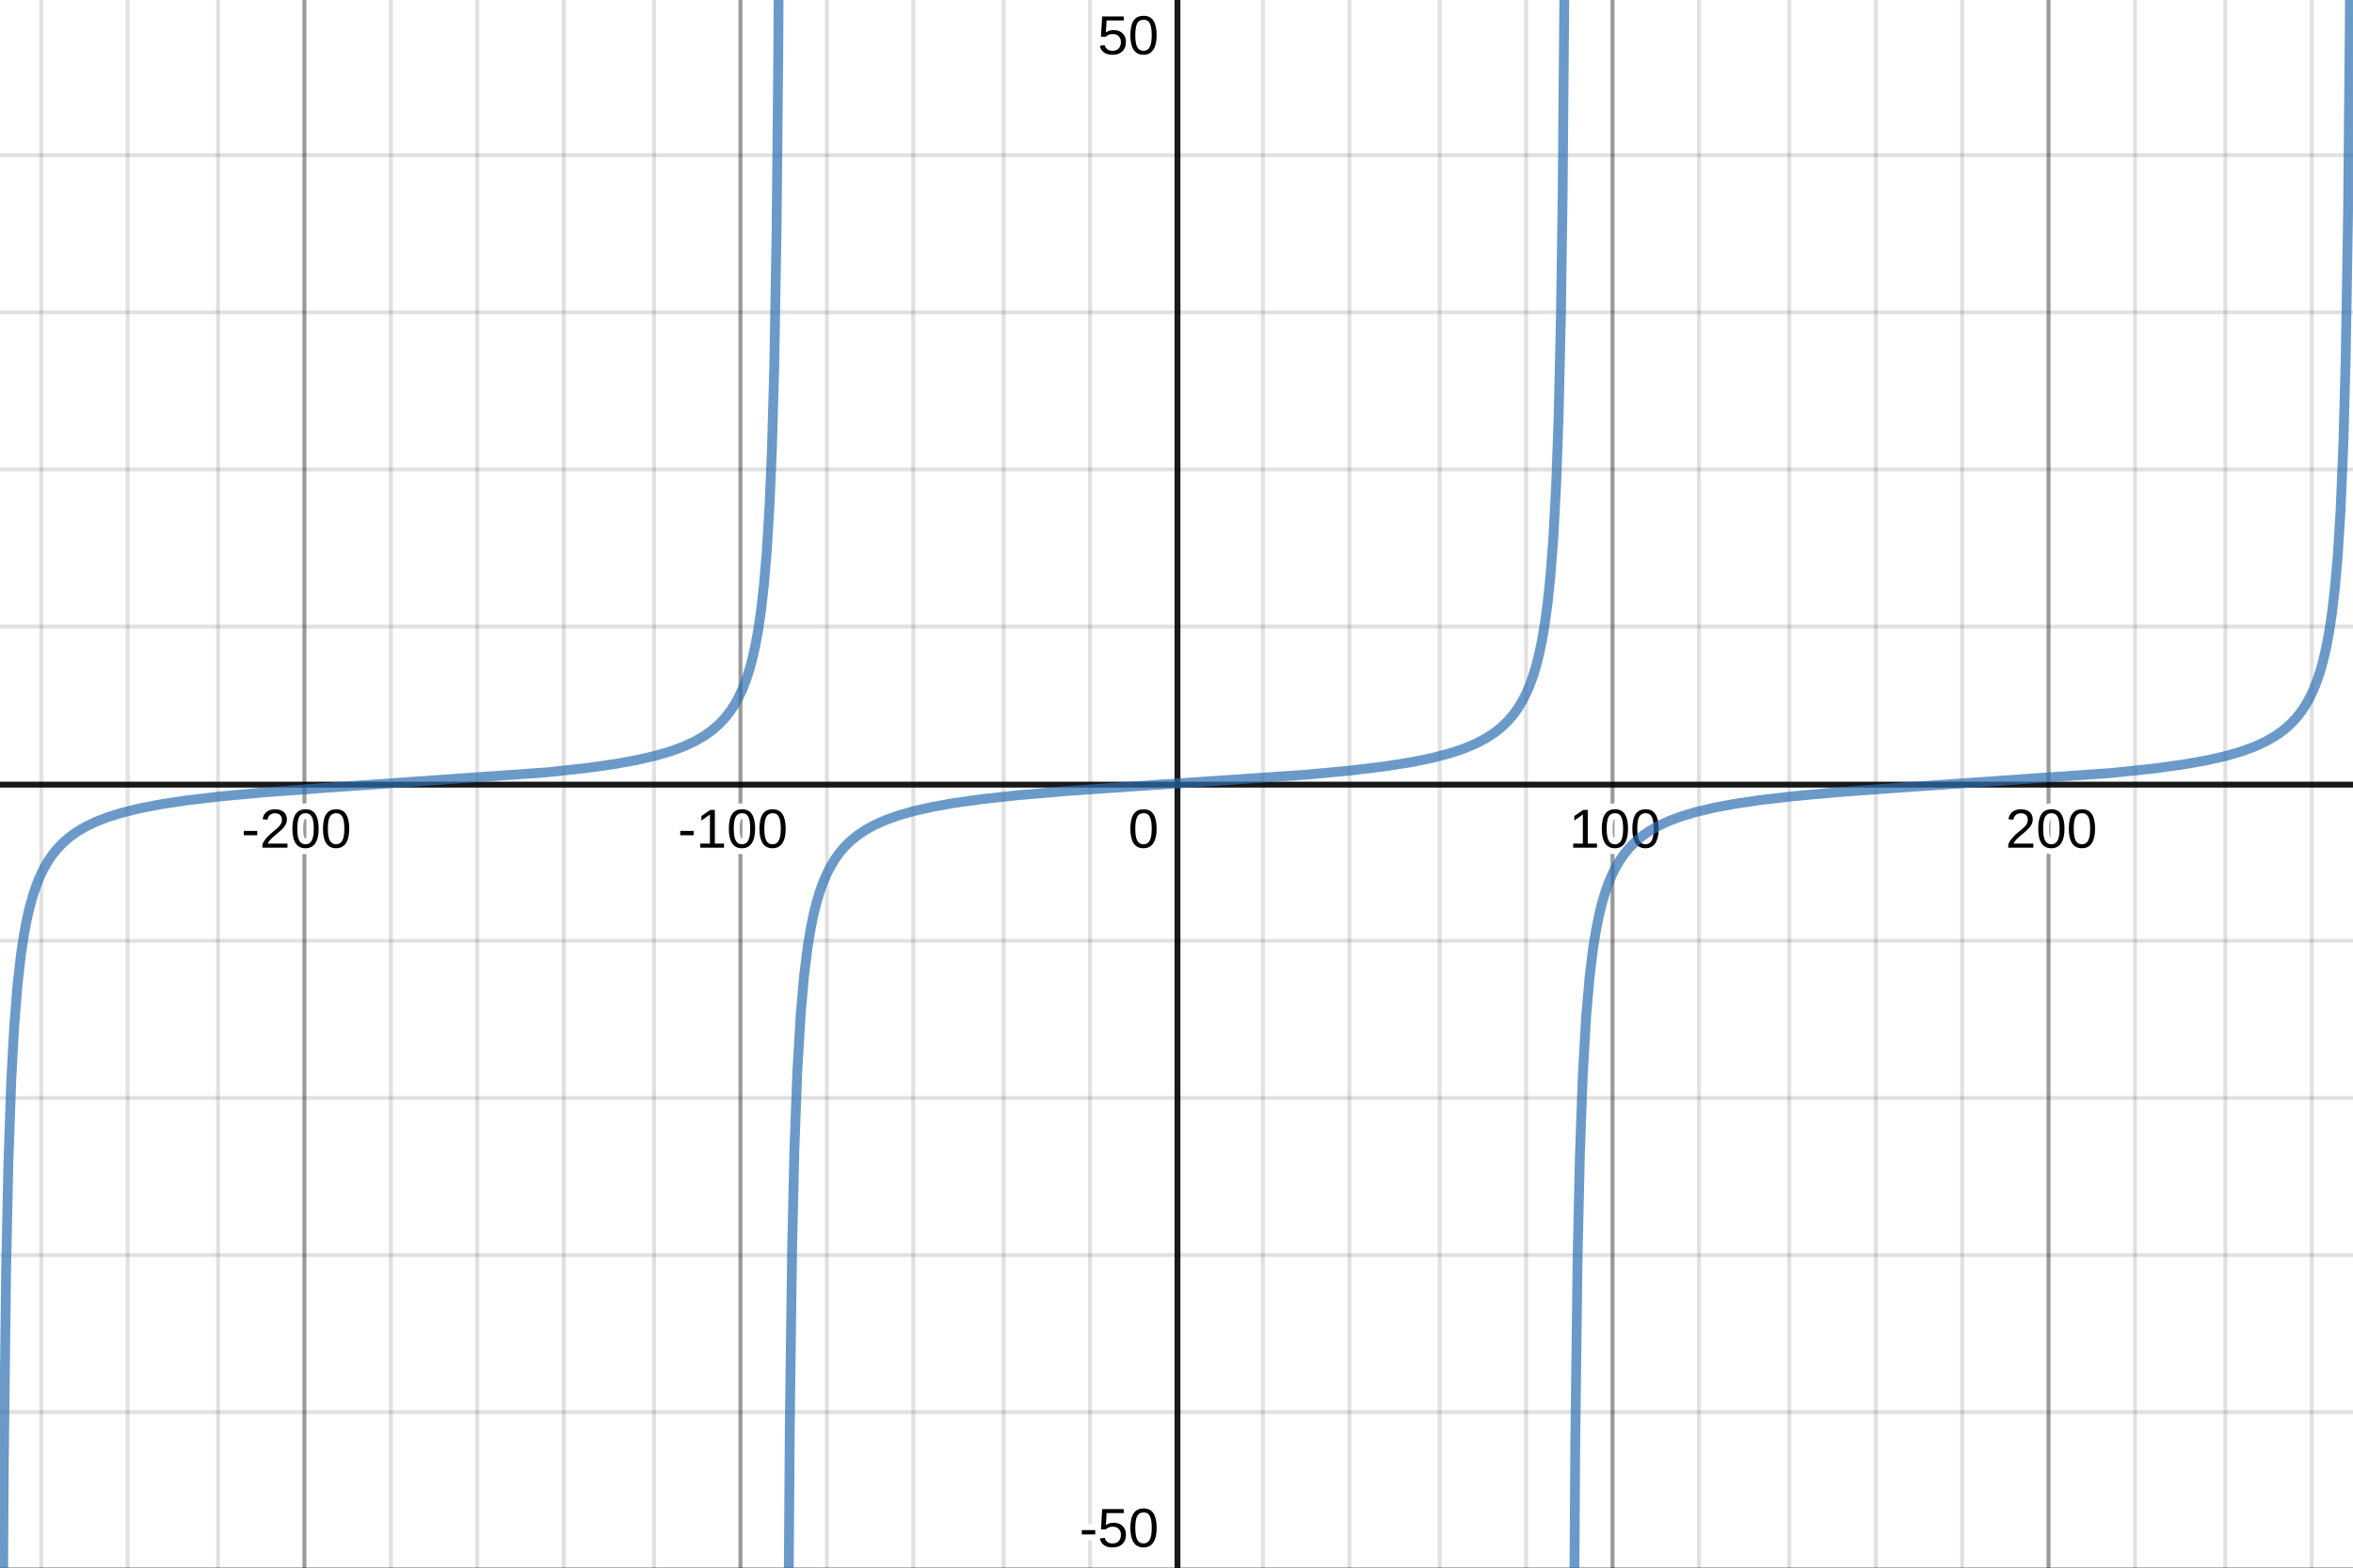
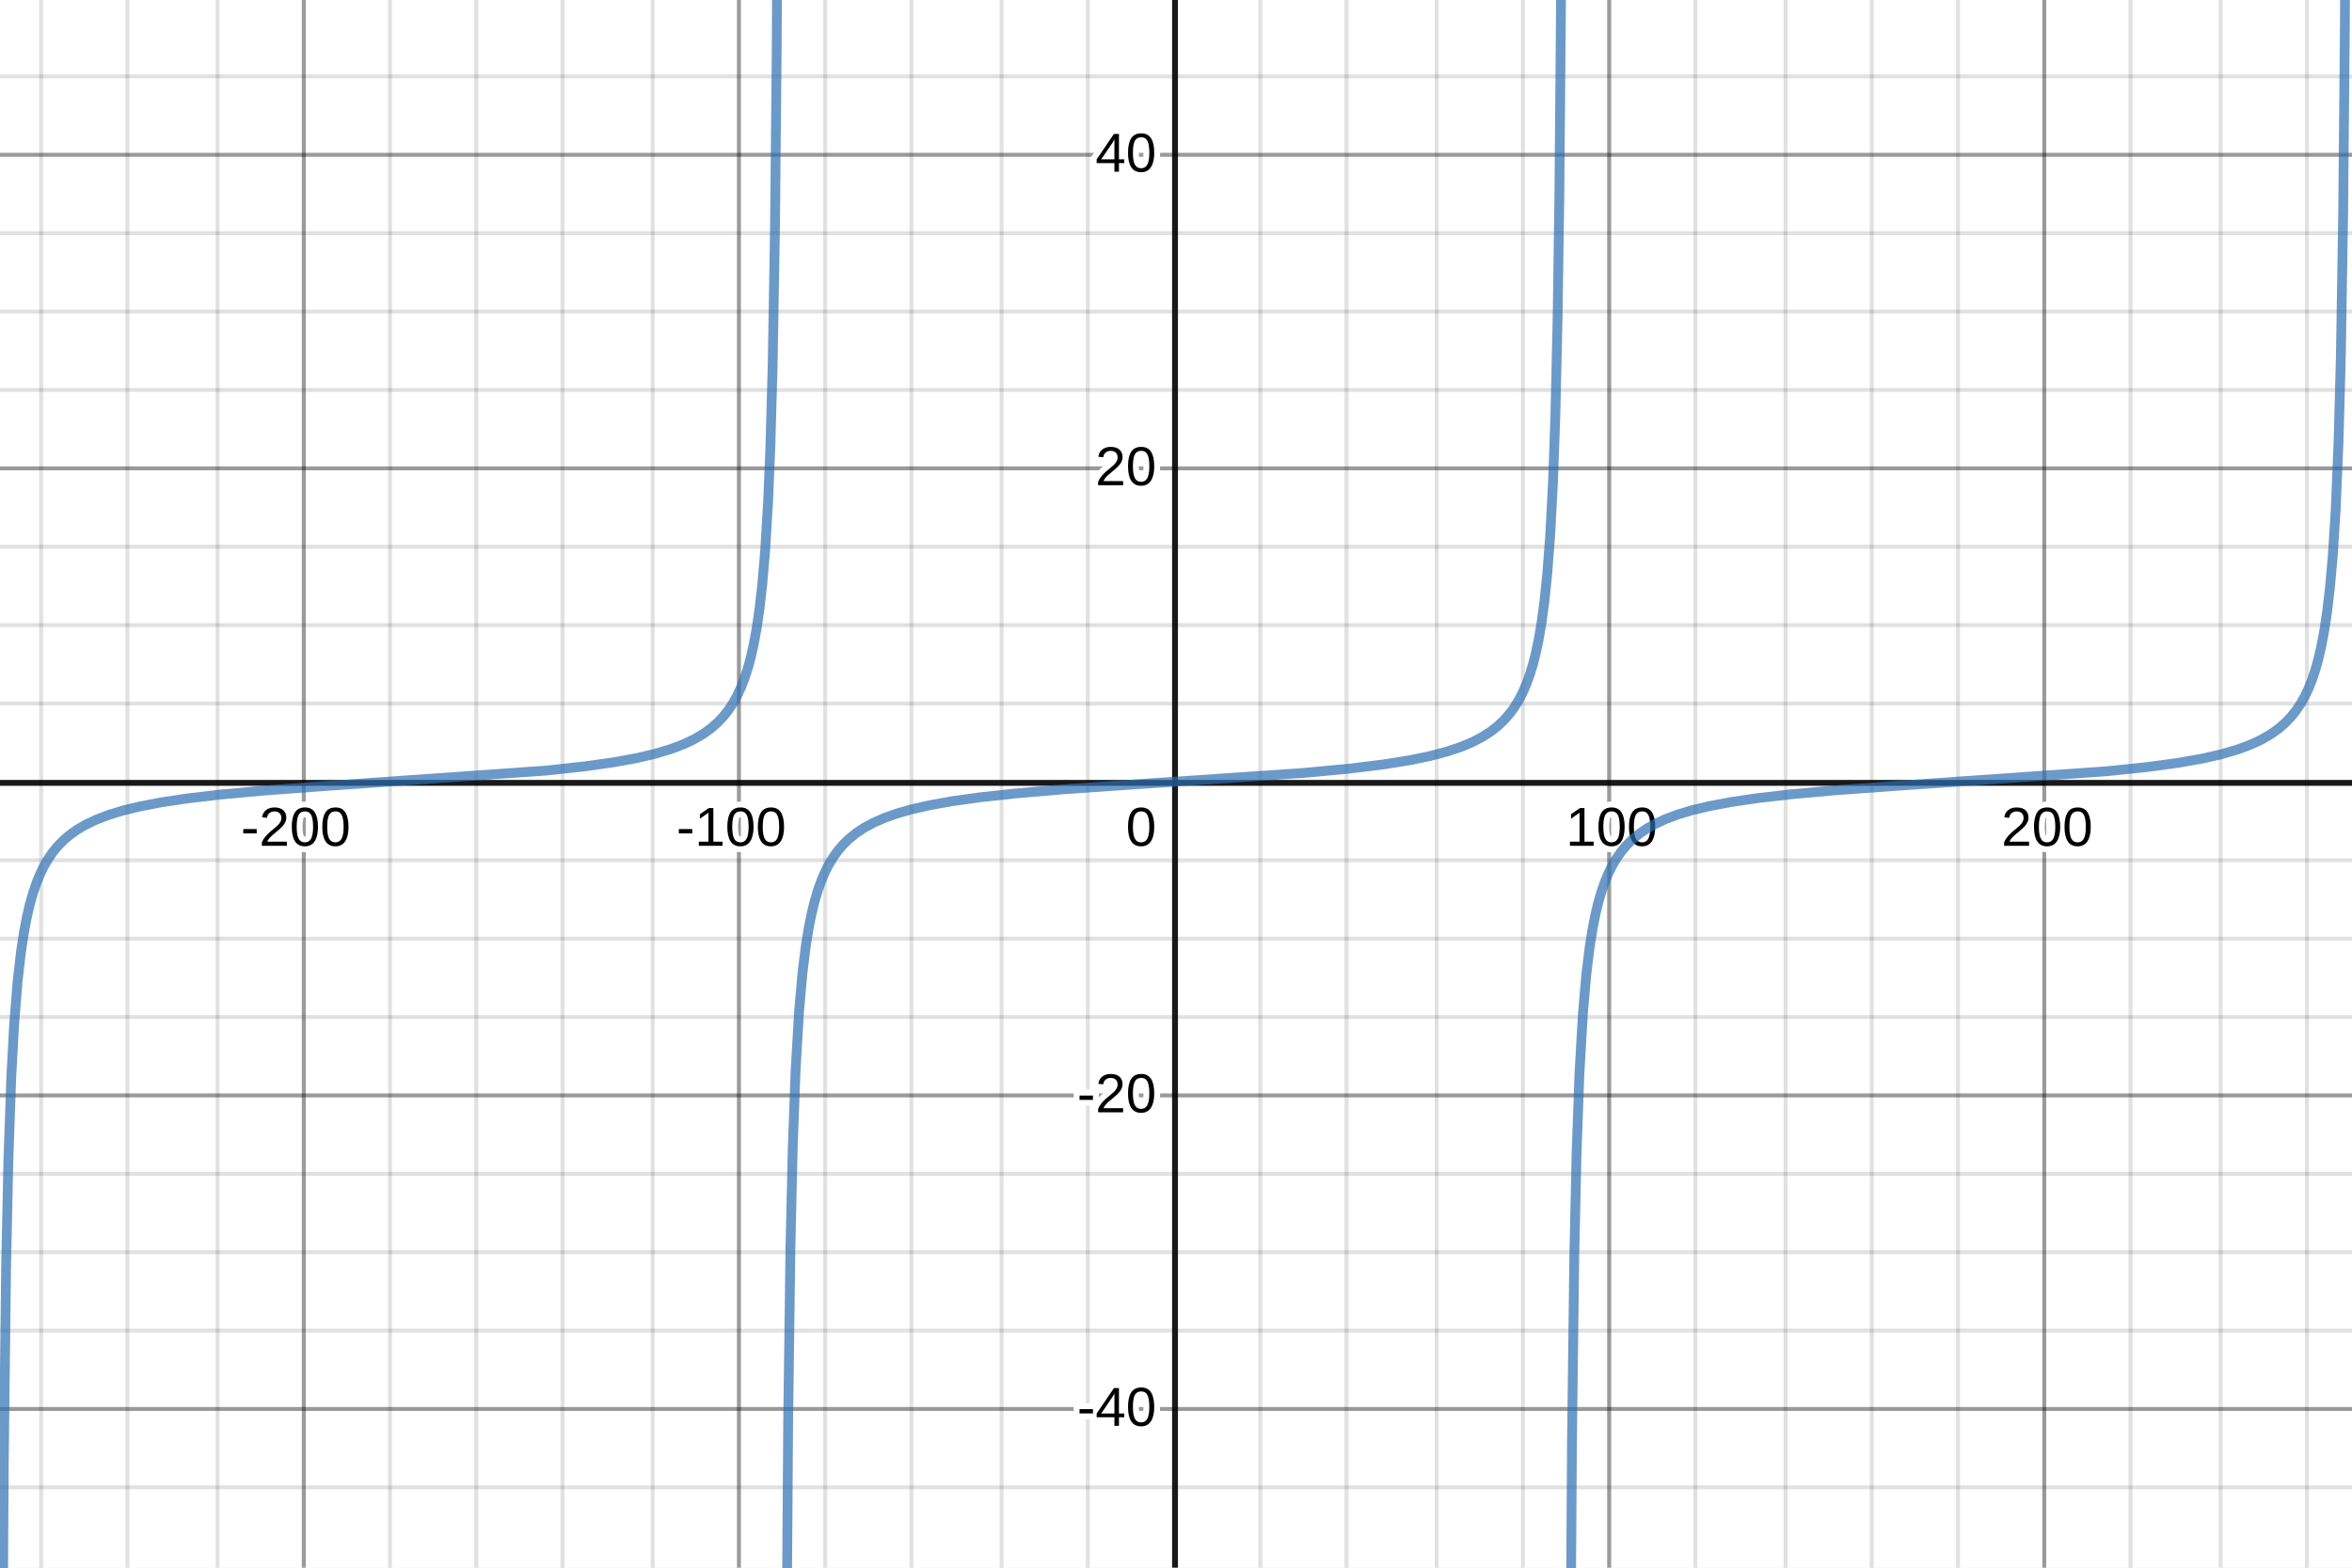
- <svg xmlns="http://www.w3.org/2000/svg" version="1.1" width="599" height="399">
+ <svg xmlns="http://www.w3.org/2000/svg" version="1.1" width="600" height="400">
  <defs />
  <g transform="scale(1,1)">
-     <g id="background-c301858b">
-       <rect fill="white" stroke="none" x="0" y="0" width="599.996" height="399.992" class="dcg-svg-background" />
+     <g id="background-aa97bac3">
+       <rect fill="white" stroke="none" x="0" y="0" width="600" height="400" class="dcg-svg-background" />
    </g>
-     <g id="background-images-c301858b" />
-     <g id="graphpaper-c301858b">
-       <g id="grid-c301858b">
+     <g id="background-images-aa97bac3" />
+     <g id="graphpaper-aa97bac3">
+       <g id="grid-aa97bac3">
        <g>
-           <path fill="none" stroke="rgb(0,0,0)" class="dcg-svg-minor-gridline" paint-order="fill stroke markers" d=" M 10.5 0 L 10.5 399.992" stroke-opacity="0.12" stroke-miterlimit="10" stroke-dasharray="" />
-           <path fill="none" stroke="rgb(0,0,0)" class="dcg-svg-minor-gridline" paint-order="fill stroke markers" d=" M 32.5 0 L 32.5 399.992" stroke-opacity="0.12" stroke-miterlimit="10" stroke-dasharray="" />
-           <path fill="none" stroke="rgb(0,0,0)" class="dcg-svg-minor-gridline" paint-order="fill stroke markers" d=" M 55.5 0 L 55.5 399.992" stroke-opacity="0.12" stroke-miterlimit="10" stroke-dasharray="" />
-           <path fill="none" stroke="rgb(0,0,0)" class="dcg-svg-minor-gridline" paint-order="fill stroke markers" d=" M 77.5 0 L 77.5 399.992" stroke-opacity="0.12" stroke-miterlimit="10" stroke-dasharray="" />
-           <path fill="none" stroke="rgb(0,0,0)" class="dcg-svg-minor-gridline" paint-order="fill stroke markers" d=" M 99.5 0 L 99.5 399.992" stroke-opacity="0.12" stroke-miterlimit="10" stroke-dasharray="" />
-           <path fill="none" stroke="rgb(0,0,0)" class="dcg-svg-minor-gridline" paint-order="fill stroke markers" d=" M 121.5 0 L 121.5 399.992" stroke-opacity="0.12" stroke-miterlimit="10" stroke-dasharray="" />
-           <path fill="none" stroke="rgb(0,0,0)" class="dcg-svg-minor-gridline" paint-order="fill stroke markers" d=" M 143.5 0 L 143.5 399.992" stroke-opacity="0.12" stroke-miterlimit="10" stroke-dasharray="" />
-           <path fill="none" stroke="rgb(0,0,0)" class="dcg-svg-minor-gridline" paint-order="fill stroke markers" d=" M 166.5 0 L 166.5 399.992" stroke-opacity="0.12" stroke-miterlimit="10" stroke-dasharray="" />
-           <path fill="none" stroke="rgb(0,0,0)" class="dcg-svg-minor-gridline" paint-order="fill stroke markers" d=" M 188.5 0 L 188.5 399.992" stroke-opacity="0.12" stroke-miterlimit="10" stroke-dasharray="" />
-           <path fill="none" stroke="rgb(0,0,0)" class="dcg-svg-minor-gridline" paint-order="fill stroke markers" d=" M 210.5 0 L 210.5 399.992" stroke-opacity="0.12" stroke-miterlimit="10" stroke-dasharray="" />
-           <path fill="none" stroke="rgb(0,0,0)" class="dcg-svg-minor-gridline" paint-order="fill stroke markers" d=" M 232.5 0 L 232.5 399.992" stroke-opacity="0.12" stroke-miterlimit="10" stroke-dasharray="" />
-           <path fill="none" stroke="rgb(0,0,0)" class="dcg-svg-minor-gridline" paint-order="fill stroke markers" d=" M 255.5 0 L 255.5 399.992" stroke-opacity="0.12" stroke-miterlimit="10" stroke-dasharray="" />
-           <path fill="none" stroke="rgb(0,0,0)" class="dcg-svg-minor-gridline" paint-order="fill stroke markers" d=" M 277.5 0 L 277.5 399.992" stroke-opacity="0.12" stroke-miterlimit="10" stroke-dasharray="" />
-           <path fill="none" stroke="rgb(0,0,0)" class="dcg-svg-minor-gridline" paint-order="fill stroke markers" d=" M 321.5 0 L 321.5 399.992" stroke-opacity="0.12" stroke-miterlimit="10" stroke-dasharray="" />
-           <path fill="none" stroke="rgb(0,0,0)" class="dcg-svg-minor-gridline" paint-order="fill stroke markers" d=" M 343.5 0 L 343.5 399.992" stroke-opacity="0.12" stroke-miterlimit="10" stroke-dasharray="" />
-           <path fill="none" stroke="rgb(0,0,0)" class="dcg-svg-minor-gridline" paint-order="fill stroke markers" d=" M 366.5 0 L 366.5 399.992" stroke-opacity="0.12" stroke-miterlimit="10" stroke-dasharray="" />
-           <path fill="none" stroke="rgb(0,0,0)" class="dcg-svg-minor-gridline" paint-order="fill stroke markers" d=" M 388.5 0 L 388.5 399.992" stroke-opacity="0.12" stroke-miterlimit="10" stroke-dasharray="" />
-           <path fill="none" stroke="rgb(0,0,0)" class="dcg-svg-minor-gridline" paint-order="fill stroke markers" d=" M 410.5 0 L 410.5 399.992" stroke-opacity="0.12" stroke-miterlimit="10" stroke-dasharray="" />
-           <path fill="none" stroke="rgb(0,0,0)" class="dcg-svg-minor-gridline" paint-order="fill stroke markers" d=" M 432.5 0 L 432.5 399.992" stroke-opacity="0.12" stroke-miterlimit="10" stroke-dasharray="" />
-           <path fill="none" stroke="rgb(0,0,0)" class="dcg-svg-minor-gridline" paint-order="fill stroke markers" d=" M 455.5 0 L 455.5 399.992" stroke-opacity="0.12" stroke-miterlimit="10" stroke-dasharray="" />
-           <path fill="none" stroke="rgb(0,0,0)" class="dcg-svg-minor-gridline" paint-order="fill stroke markers" d=" M 477.5 0 L 477.5 399.992" stroke-opacity="0.12" stroke-miterlimit="10" stroke-dasharray="" />
-           <path fill="none" stroke="rgb(0,0,0)" class="dcg-svg-minor-gridline" paint-order="fill stroke markers" d=" M 499.5 0 L 499.5 399.992" stroke-opacity="0.12" stroke-miterlimit="10" stroke-dasharray="" />
-           <path fill="none" stroke="rgb(0,0,0)" class="dcg-svg-minor-gridline" paint-order="fill stroke markers" d=" M 521.5 0 L 521.5 399.992" stroke-opacity="0.12" stroke-miterlimit="10" stroke-dasharray="" />
-           <path fill="none" stroke="rgb(0,0,0)" class="dcg-svg-minor-gridline" paint-order="fill stroke markers" d=" M 543.5 0 L 543.5 399.992" stroke-opacity="0.12" stroke-miterlimit="10" stroke-dasharray="" />
-           <path fill="none" stroke="rgb(0,0,0)" class="dcg-svg-minor-gridline" paint-order="fill stroke markers" d=" M 566.5 0 L 566.5 399.992" stroke-opacity="0.12" stroke-miterlimit="10" stroke-dasharray="" />
-           <path fill="none" stroke="rgb(0,0,0)" class="dcg-svg-minor-gridline" paint-order="fill stroke markers" d=" M 588.5 0 L 588.5 399.992" stroke-opacity="0.12" stroke-miterlimit="10" stroke-dasharray="" />
-           <path fill="none" stroke="rgb(0,0,0)" class="dcg-svg-minor-gridline" paint-order="fill stroke markers" d=" M 0 399.5 L 599.996 399.5" stroke-opacity="0.12" stroke-miterlimit="10" stroke-dasharray="" />
-           <path fill="none" stroke="rgb(0,0,0)" class="dcg-svg-minor-gridline" paint-order="fill stroke markers" d=" M 0 359.5 L 599.996 359.5" stroke-opacity="0.12" stroke-miterlimit="10" stroke-dasharray="" />
-           <path fill="none" stroke="rgb(0,0,0)" class="dcg-svg-minor-gridline" paint-order="fill stroke markers" d=" M 0 319.5 L 599.996 319.5" stroke-opacity="0.12" stroke-miterlimit="10" stroke-dasharray="" />
-           <path fill="none" stroke="rgb(0,0,0)" class="dcg-svg-minor-gridline" paint-order="fill stroke markers" d=" M 0 279.5 L 599.996 279.5" stroke-opacity="0.12" stroke-miterlimit="10" stroke-dasharray="" />
-           <path fill="none" stroke="rgb(0,0,0)" class="dcg-svg-minor-gridline" paint-order="fill stroke markers" d=" M 0 239.5 L 599.996 239.5" stroke-opacity="0.12" stroke-miterlimit="10" stroke-dasharray="" />
-           <path fill="none" stroke="rgb(0,0,0)" class="dcg-svg-minor-gridline" paint-order="fill stroke markers" d=" M 0 159.5 L 599.996 159.5" stroke-opacity="0.12" stroke-miterlimit="10" stroke-dasharray="" />
-           <path fill="none" stroke="rgb(0,0,0)" class="dcg-svg-minor-gridline" paint-order="fill stroke markers" d=" M 0 119.5 L 599.996 119.5" stroke-opacity="0.12" stroke-miterlimit="10" stroke-dasharray="" />
-           <path fill="none" stroke="rgb(0,0,0)" class="dcg-svg-minor-gridline" paint-order="fill stroke markers" d=" M 0 79.5 L 599.996 79.5" stroke-opacity="0.12" stroke-miterlimit="10" stroke-dasharray="" />
-           <path fill="none" stroke="rgb(0,0,0)" class="dcg-svg-minor-gridline" paint-order="fill stroke markers" d=" M 0 39.5 L 599.996 39.5" stroke-opacity="0.12" stroke-miterlimit="10" stroke-dasharray="" />
-           <path fill="none" stroke="rgb(0,0,0)" class="dcg-svg-minor-gridline" paint-order="fill stroke markers" d=" M 0 -0.5 L 599.996 -0.5" stroke-opacity="0.12" stroke-miterlimit="10" stroke-dasharray="" />
-           <path fill="none" stroke="rgb(0,0,0)" class="dcg-svg-major-gridline" paint-order="fill stroke markers" d=" M 77.5 0 L 77.5 399.992" stroke-opacity="0.318" stroke-miterlimit="10" stroke-dasharray="" />
-           <path fill="none" stroke="rgb(0,0,0)" class="dcg-svg-major-gridline" paint-order="fill stroke markers" d=" M 188.5 0 L 188.5 399.992" stroke-opacity="0.318" stroke-miterlimit="10" stroke-dasharray="" />
-           <path fill="none" stroke="rgb(0,0,0)" class="dcg-svg-major-gridline" paint-order="fill stroke markers" d=" M 410.5 0 L 410.5 399.992" stroke-opacity="0.318" stroke-miterlimit="10" stroke-dasharray="" />
-           <path fill="none" stroke="rgb(0,0,0)" class="dcg-svg-major-gridline" paint-order="fill stroke markers" d=" M 521.5 0 L 521.5 399.992" stroke-opacity="0.318" stroke-miterlimit="10" stroke-dasharray="" />
-           <path fill="none" stroke="rgb(0,0,0)" class="dcg-svg-major-gridline" paint-order="fill stroke markers" d=" M 0 399.5 L 599.996 399.5" stroke-opacity="0.318" stroke-miterlimit="10" stroke-dasharray="" />
-           <path fill="none" stroke="rgb(0,0,0)" class="dcg-svg-major-gridline" paint-order="fill stroke markers" d=" M 0 -0.5 L 599.996 -0.5" stroke-opacity="0.318" stroke-miterlimit="10" stroke-dasharray="" />
+           <path fill="none" stroke="rgb(0,0,0)" class="dcg-svg-minor-gridline" paint-order="fill stroke markers" d=" M 10.5 0 L 10.5 400" stroke-opacity="0.12" stroke-miterlimit="10" stroke-dasharray="" />
+           <path fill="none" stroke="rgb(0,0,0)" class="dcg-svg-minor-gridline" paint-order="fill stroke markers" d=" M 32.5 0 L 32.5 400" stroke-opacity="0.12" stroke-miterlimit="10" stroke-dasharray="" />
+           <path fill="none" stroke="rgb(0,0,0)" class="dcg-svg-minor-gridline" paint-order="fill stroke markers" d=" M 55.5 0 L 55.5 400" stroke-opacity="0.12" stroke-miterlimit="10" stroke-dasharray="" />
+           <path fill="none" stroke="rgb(0,0,0)" class="dcg-svg-minor-gridline" paint-order="fill stroke markers" d=" M 77.5 0 L 77.5 400" stroke-opacity="0.12" stroke-miterlimit="10" stroke-dasharray="" />
+           <path fill="none" stroke="rgb(0,0,0)" class="dcg-svg-minor-gridline" paint-order="fill stroke markers" d=" M 99.5 0 L 99.5 400" stroke-opacity="0.12" stroke-miterlimit="10" stroke-dasharray="" />
+           <path fill="none" stroke="rgb(0,0,0)" class="dcg-svg-minor-gridline" paint-order="fill stroke markers" d=" M 121.5 0 L 121.5 400" stroke-opacity="0.12" stroke-miterlimit="10" stroke-dasharray="" />
+           <path fill="none" stroke="rgb(0,0,0)" class="dcg-svg-minor-gridline" paint-order="fill stroke markers" d=" M 143.5 0 L 143.5 400" stroke-opacity="0.12" stroke-miterlimit="10" stroke-dasharray="" />
+           <path fill="none" stroke="rgb(0,0,0)" class="dcg-svg-minor-gridline" paint-order="fill stroke markers" d=" M 166.5 0 L 166.5 400" stroke-opacity="0.12" stroke-miterlimit="10" stroke-dasharray="" />
+           <path fill="none" stroke="rgb(0,0,0)" class="dcg-svg-minor-gridline" paint-order="fill stroke markers" d=" M 188.5 0 L 188.5 400" stroke-opacity="0.12" stroke-miterlimit="10" stroke-dasharray="" />
+           <path fill="none" stroke="rgb(0,0,0)" class="dcg-svg-minor-gridline" paint-order="fill stroke markers" d=" M 210.5 0 L 210.5 400" stroke-opacity="0.12" stroke-miterlimit="10" stroke-dasharray="" />
+           <path fill="none" stroke="rgb(0,0,0)" class="dcg-svg-minor-gridline" paint-order="fill stroke markers" d=" M 232.5 0 L 232.5 400" stroke-opacity="0.12" stroke-miterlimit="10" stroke-dasharray="" />
+           <path fill="none" stroke="rgb(0,0,0)" class="dcg-svg-minor-gridline" paint-order="fill stroke markers" d=" M 255.5 0 L 255.5 400" stroke-opacity="0.12" stroke-miterlimit="10" stroke-dasharray="" />
+           <path fill="none" stroke="rgb(0,0,0)" class="dcg-svg-minor-gridline" paint-order="fill stroke markers" d=" M 277.5 0 L 277.5 400" stroke-opacity="0.12" stroke-miterlimit="10" stroke-dasharray="" />
+           <path fill="none" stroke="rgb(0,0,0)" class="dcg-svg-minor-gridline" paint-order="fill stroke markers" d=" M 321.5 0 L 321.5 400" stroke-opacity="0.12" stroke-miterlimit="10" stroke-dasharray="" />
+           <path fill="none" stroke="rgb(0,0,0)" class="dcg-svg-minor-gridline" paint-order="fill stroke markers" d=" M 343.5 0 L 343.5 400" stroke-opacity="0.12" stroke-miterlimit="10" stroke-dasharray="" />
+           <path fill="none" stroke="rgb(0,0,0)" class="dcg-svg-minor-gridline" paint-order="fill stroke markers" d=" M 366.5 0 L 366.5 400" stroke-opacity="0.12" stroke-miterlimit="10" stroke-dasharray="" />
+           <path fill="none" stroke="rgb(0,0,0)" class="dcg-svg-minor-gridline" paint-order="fill stroke markers" d=" M 388.5 0 L 388.5 400" stroke-opacity="0.12" stroke-miterlimit="10" stroke-dasharray="" />
+           <path fill="none" stroke="rgb(0,0,0)" class="dcg-svg-minor-gridline" paint-order="fill stroke markers" d=" M 410.5 0 L 410.5 400" stroke-opacity="0.12" stroke-miterlimit="10" stroke-dasharray="" />
+           <path fill="none" stroke="rgb(0,0,0)" class="dcg-svg-minor-gridline" paint-order="fill stroke markers" d=" M 432.5 0 L 432.5 400" stroke-opacity="0.12" stroke-miterlimit="10" stroke-dasharray="" />
+           <path fill="none" stroke="rgb(0,0,0)" class="dcg-svg-minor-gridline" paint-order="fill stroke markers" d=" M 455.5 0 L 455.5 400" stroke-opacity="0.12" stroke-miterlimit="10" stroke-dasharray="" />
+           <path fill="none" stroke="rgb(0,0,0)" class="dcg-svg-minor-gridline" paint-order="fill stroke markers" d=" M 477.5 0 L 477.5 400" stroke-opacity="0.12" stroke-miterlimit="10" stroke-dasharray="" />
+           <path fill="none" stroke="rgb(0,0,0)" class="dcg-svg-minor-gridline" paint-order="fill stroke markers" d=" M 499.5 0 L 499.5 400" stroke-opacity="0.12" stroke-miterlimit="10" stroke-dasharray="" />
+           <path fill="none" stroke="rgb(0,0,0)" class="dcg-svg-minor-gridline" paint-order="fill stroke markers" d=" M 521.5 0 L 521.5 400" stroke-opacity="0.12" stroke-miterlimit="10" stroke-dasharray="" />
+           <path fill="none" stroke="rgb(0,0,0)" class="dcg-svg-minor-gridline" paint-order="fill stroke markers" d=" M 543.5 0 L 543.5 400" stroke-opacity="0.12" stroke-miterlimit="10" stroke-dasharray="" />
+           <path fill="none" stroke="rgb(0,0,0)" class="dcg-svg-minor-gridline" paint-order="fill stroke markers" d=" M 566.5 0 L 566.5 400" stroke-opacity="0.12" stroke-miterlimit="10" stroke-dasharray="" />
+           <path fill="none" stroke="rgb(0,0,0)" class="dcg-svg-minor-gridline" paint-order="fill stroke markers" d=" M 588.5 0 L 588.5 400" stroke-opacity="0.12" stroke-miterlimit="10" stroke-dasharray="" />
+           <path fill="none" stroke="rgb(0,0,0)" class="dcg-svg-minor-gridline" paint-order="fill stroke markers" d=" M 0 379.5 L 600 379.5" stroke-opacity="0.12" stroke-miterlimit="10" stroke-dasharray="" />
+           <path fill="none" stroke="rgb(0,0,0)" class="dcg-svg-minor-gridline" paint-order="fill stroke markers" d=" M 0 359.5 L 600 359.5" stroke-opacity="0.12" stroke-miterlimit="10" stroke-dasharray="" />
+           <path fill="none" stroke="rgb(0,0,0)" class="dcg-svg-minor-gridline" paint-order="fill stroke markers" d=" M 0 339.5 L 600 339.5" stroke-opacity="0.12" stroke-miterlimit="10" stroke-dasharray="" />
+           <path fill="none" stroke="rgb(0,0,0)" class="dcg-svg-minor-gridline" paint-order="fill stroke markers" d=" M 0 319.5 L 600 319.5" stroke-opacity="0.12" stroke-miterlimit="10" stroke-dasharray="" />
+           <path fill="none" stroke="rgb(0,0,0)" class="dcg-svg-minor-gridline" paint-order="fill stroke markers" d=" M 0 299.5 L 600 299.5" stroke-opacity="0.12" stroke-miterlimit="10" stroke-dasharray="" />
+           <path fill="none" stroke="rgb(0,0,0)" class="dcg-svg-minor-gridline" paint-order="fill stroke markers" d=" M 0 279.5 L 600 279.5" stroke-opacity="0.12" stroke-miterlimit="10" stroke-dasharray="" />
+           <path fill="none" stroke="rgb(0,0,0)" class="dcg-svg-minor-gridline" paint-order="fill stroke markers" d=" M 0 259.5 L 600 259.5" stroke-opacity="0.12" stroke-miterlimit="10" stroke-dasharray="" />
+           <path fill="none" stroke="rgb(0,0,0)" class="dcg-svg-minor-gridline" paint-order="fill stroke markers" d=" M 0 239.5 L 600 239.5" stroke-opacity="0.12" stroke-miterlimit="10" stroke-dasharray="" />
+           <path fill="none" stroke="rgb(0,0,0)" class="dcg-svg-minor-gridline" paint-order="fill stroke markers" d=" M 0 219.5 L 600 219.5" stroke-opacity="0.12" stroke-miterlimit="10" stroke-dasharray="" />
+           <path fill="none" stroke="rgb(0,0,0)" class="dcg-svg-minor-gridline" paint-order="fill stroke markers" d=" M 0 179.5 L 600 179.5" stroke-opacity="0.12" stroke-miterlimit="10" stroke-dasharray="" />
+           <path fill="none" stroke="rgb(0,0,0)" class="dcg-svg-minor-gridline" paint-order="fill stroke markers" d=" M 0 159.5 L 600 159.5" stroke-opacity="0.12" stroke-miterlimit="10" stroke-dasharray="" />
+           <path fill="none" stroke="rgb(0,0,0)" class="dcg-svg-minor-gridline" paint-order="fill stroke markers" d=" M 0 139.5 L 600 139.5" stroke-opacity="0.12" stroke-miterlimit="10" stroke-dasharray="" />
+           <path fill="none" stroke="rgb(0,0,0)" class="dcg-svg-minor-gridline" paint-order="fill stroke markers" d=" M 0 119.5 L 600 119.5" stroke-opacity="0.12" stroke-miterlimit="10" stroke-dasharray="" />
+           <path fill="none" stroke="rgb(0,0,0)" class="dcg-svg-minor-gridline" paint-order="fill stroke markers" d=" M 0 99.5 L 600 99.5" stroke-opacity="0.12" stroke-miterlimit="10" stroke-dasharray="" />
+           <path fill="none" stroke="rgb(0,0,0)" class="dcg-svg-minor-gridline" paint-order="fill stroke markers" d=" M 0 79.5 L 600 79.5" stroke-opacity="0.12" stroke-miterlimit="10" stroke-dasharray="" />
+           <path fill="none" stroke="rgb(0,0,0)" class="dcg-svg-minor-gridline" paint-order="fill stroke markers" d=" M 0 59.5 L 600 59.5" stroke-opacity="0.12" stroke-miterlimit="10" stroke-dasharray="" />
+           <path fill="none" stroke="rgb(0,0,0)" class="dcg-svg-minor-gridline" paint-order="fill stroke markers" d=" M 0 39.5 L 600 39.5" stroke-opacity="0.12" stroke-miterlimit="10" stroke-dasharray="" />
+           <path fill="none" stroke="rgb(0,0,0)" class="dcg-svg-minor-gridline" paint-order="fill stroke markers" d=" M 0 19.5 L 600 19.5" stroke-opacity="0.12" stroke-miterlimit="10" stroke-dasharray="" />
+           <path fill="none" stroke="rgb(0,0,0)" class="dcg-svg-minor-gridline" paint-order="fill stroke markers" d=" M 0 -0.5 L 600 -0.5" stroke-opacity="0.12" stroke-miterlimit="10" stroke-dasharray="" />
+           <path fill="none" stroke="rgb(0,0,0)" class="dcg-svg-major-gridline" paint-order="fill stroke markers" d=" M 77.5 0 L 77.5 400" stroke-opacity="0.318" stroke-miterlimit="10" stroke-dasharray="" />
+           <path fill="none" stroke="rgb(0,0,0)" class="dcg-svg-major-gridline" paint-order="fill stroke markers" d=" M 188.5 0 L 188.5 400" stroke-opacity="0.318" stroke-miterlimit="10" stroke-dasharray="" />
+           <path fill="none" stroke="rgb(0,0,0)" class="dcg-svg-major-gridline" paint-order="fill stroke markers" d=" M 410.5 0 L 410.5 400" stroke-opacity="0.318" stroke-miterlimit="10" stroke-dasharray="" />
+           <path fill="none" stroke="rgb(0,0,0)" class="dcg-svg-major-gridline" paint-order="fill stroke markers" d=" M 521.5 0 L 521.5 400" stroke-opacity="0.318" stroke-miterlimit="10" stroke-dasharray="" />
+           <path fill="none" stroke="rgb(0,0,0)" class="dcg-svg-major-gridline" paint-order="fill stroke markers" d=" M 0 359.5 L 600 359.5" stroke-opacity="0.318" stroke-miterlimit="10" stroke-dasharray="" />
+           <path fill="none" stroke="rgb(0,0,0)" class="dcg-svg-major-gridline" paint-order="fill stroke markers" d=" M 0 279.5 L 600 279.5" stroke-opacity="0.318" stroke-miterlimit="10" stroke-dasharray="" />
+           <path fill="none" stroke="rgb(0,0,0)" class="dcg-svg-major-gridline" paint-order="fill stroke markers" d=" M 0 119.5 L 600 119.5" stroke-opacity="0.318" stroke-miterlimit="10" stroke-dasharray="" />
+           <path fill="none" stroke="rgb(0,0,0)" class="dcg-svg-major-gridline" paint-order="fill stroke markers" d=" M 0 39.5 L 600 39.5" stroke-opacity="0.318" stroke-miterlimit="10" stroke-dasharray="" />
        </g>
      </g>
-       <g id="axis-c301858b">
-         <path fill="none" stroke="rgb(0,0,0)" class="dcg-svg-axis-line" paint-order="fill stroke markers" d=" M 299.75 0 L 299.75 399.992" stroke-opacity="0.9" stroke-miterlimit="10" stroke-width="1.5" stroke-dasharray="" />
-         <path fill="none" stroke="rgb(0,0,0)" class="dcg-svg-axis-line" paint-order="fill stroke markers" d=" M 0 199.75 L 599.996 199.75" stroke-opacity="0.9" stroke-miterlimit="10" stroke-width="1.5" stroke-dasharray="" />
+       <g id="axis-aa97bac3">
+         <path fill="none" stroke="rgb(0,0,0)" class="dcg-svg-axis-line" paint-order="fill stroke markers" d=" M 299.75 0 L 299.75 400" stroke-opacity="0.9" stroke-miterlimit="10" stroke-width="1.5" stroke-dasharray="" />
+         <path fill="none" stroke="rgb(0,0,0)" class="dcg-svg-axis-line" paint-order="fill stroke markers" d=" M 0 199.75 L 600 199.75" stroke-opacity="0.9" stroke-miterlimit="10" stroke-width="1.5" stroke-dasharray="" />
        <g>
          <g class="dcg-svg-axis-value">
-             <text fill="none" stroke="#ffffff" font-family="Arial" font-size="14px" font-style="normal" font-weight="normal" text-decoration="normal" x="291.105" y="215.804" text-anchor="middle" stroke-miterlimit="2" stroke-width="3" stroke-dasharray="">0</text>
-             <text fill="#000000" stroke="none" font-family="Arial" font-size="14px" font-style="normal" font-weight="normal" text-decoration="normal" x="291.105" y="215.804" text-anchor="middle">0</text>
+             <text fill="none" stroke="#ffffff" font-family="Arial" font-size="14px" font-style="normal" font-weight="normal" text-decoration="normal" x="291.107" y="215.808" text-anchor="middle" stroke-miterlimit="2" stroke-width="3" stroke-dasharray="">0</text>
+             <text fill="#000000" stroke="none" font-family="Arial" font-size="14px" font-style="normal" font-weight="normal" text-decoration="normal" x="291.107" y="215.808" text-anchor="middle">0</text>
          </g>
          <g class="dcg-svg-axis-value">
-             <text fill="none" stroke="#ffffff" font-family="Arial" font-size="14px" font-style="normal" font-weight="normal" text-decoration="normal" x="75.446" y="215.804" text-anchor="middle" stroke-miterlimit="2" stroke-width="3" stroke-dasharray="">-200</text>
-             <text fill="#000000" stroke="none" font-family="Arial" font-size="14px" font-style="normal" font-weight="normal" text-decoration="normal" x="75.446" y="215.804" text-anchor="middle">-200</text>
+             <text fill="none" stroke="#ffffff" font-family="Arial" font-size="14px" font-style="normal" font-weight="normal" text-decoration="normal" x="75.447" y="215.808" text-anchor="middle" stroke-miterlimit="2" stroke-width="3" stroke-dasharray="">-200</text>
+             <text fill="#000000" stroke="none" font-family="Arial" font-size="14px" font-style="normal" font-weight="normal" text-decoration="normal" x="75.447" y="215.808" text-anchor="middle">-200</text>
          </g>
          <g class="dcg-svg-axis-value">
-             <text fill="none" stroke="#ffffff" font-family="Arial" font-size="14px" font-style="normal" font-weight="normal" text-decoration="normal" x="186.557" y="215.804" text-anchor="middle" stroke-miterlimit="2" stroke-width="3" stroke-dasharray="">-100</text>
-             <text fill="#000000" stroke="none" font-family="Arial" font-size="14px" font-style="normal" font-weight="normal" text-decoration="normal" x="186.557" y="215.804" text-anchor="middle">-100</text>
+             <text fill="none" stroke="#ffffff" font-family="Arial" font-size="14px" font-style="normal" font-weight="normal" text-decoration="normal" x="186.558" y="215.808" text-anchor="middle" stroke-miterlimit="2" stroke-width="3" stroke-dasharray="">-100</text>
+             <text fill="#000000" stroke="none" font-family="Arial" font-size="14px" font-style="normal" font-weight="normal" text-decoration="normal" x="186.558" y="215.808" text-anchor="middle">-100</text>
          </g>
          <g class="dcg-svg-axis-value">
-             <text fill="none" stroke="#ffffff" font-family="Arial" font-size="14px" font-style="normal" font-weight="normal" text-decoration="normal" x="411.108" y="215.804" text-anchor="middle" stroke-miterlimit="2" stroke-width="3" stroke-dasharray="">100</text>
-             <text fill="#000000" stroke="none" font-family="Arial" font-size="14px" font-style="normal" font-weight="normal" text-decoration="normal" x="411.108" y="215.804" text-anchor="middle">100</text>
+             <text fill="none" stroke="#ffffff" font-family="Arial" font-size="14px" font-style="normal" font-weight="normal" text-decoration="normal" x="411.111" y="215.808" text-anchor="middle" stroke-miterlimit="2" stroke-width="3" stroke-dasharray="">100</text>
+             <text fill="#000000" stroke="none" font-family="Arial" font-size="14px" font-style="normal" font-weight="normal" text-decoration="normal" x="411.111" y="215.808" text-anchor="middle">100</text>
          </g>
          <g class="dcg-svg-axis-value">
-             <text fill="none" stroke="#ffffff" font-family="Arial" font-size="14px" font-style="normal" font-weight="normal" text-decoration="normal" x="522.219" y="215.804" text-anchor="middle" stroke-miterlimit="2" stroke-width="3" stroke-dasharray="">200</text>
-             <text fill="#000000" stroke="none" font-family="Arial" font-size="14px" font-style="normal" font-weight="normal" text-decoration="normal" x="522.219" y="215.804" text-anchor="middle">200</text>
+             <text fill="none" stroke="#ffffff" font-family="Arial" font-size="14px" font-style="normal" font-weight="normal" text-decoration="normal" x="522.222" y="215.808" text-anchor="middle" stroke-miterlimit="2" stroke-width="3" stroke-dasharray="">200</text>
+             <text fill="#000000" stroke="none" font-family="Arial" font-size="14px" font-style="normal" font-weight="normal" text-decoration="normal" x="522.222" y="215.808" text-anchor="middle">200</text>
          </g>
-           <g class="dcg-svg-axis-value dcg-svg-offcenter-axis-value">
-             <text fill="none" stroke="#ffffff" font-family="Arial" font-size="14px" font-style="normal" font-weight="normal" text-decoration="normal" x="284.881" y="393.8" text-anchor="middle" stroke-miterlimit="2" stroke-width="3" stroke-dasharray="">-50</text>
-             <text fill="#000000" stroke="none" font-family="Arial" font-size="14px" font-style="normal" font-weight="normal" text-decoration="normal" x="284.881" y="393.8" text-anchor="middle">-50</text>
+           <g class="dcg-svg-axis-value">
+             <text fill="none" stroke="#ffffff" font-family="Arial" font-size="14px" font-style="normal" font-weight="normal" text-decoration="normal" x="284.883" y="363.808" text-anchor="middle" stroke-miterlimit="2" stroke-width="3" stroke-dasharray="">-40</text>
+             <text fill="#000000" stroke="none" font-family="Arial" font-size="14px" font-style="normal" font-weight="normal" text-decoration="normal" x="284.883" y="363.808" text-anchor="middle">-40</text>
          </g>
-           <g class="dcg-svg-axis-value dcg-svg-offcenter-axis-value">
-             <text fill="none" stroke="#ffffff" font-family="Arial" font-size="14px" font-style="normal" font-weight="normal" text-decoration="normal" x="287.212" y="13.808" text-anchor="middle" stroke-miterlimit="2" stroke-width="3" stroke-dasharray="">50</text>
-             <text fill="#000000" stroke="none" font-family="Arial" font-size="14px" font-style="normal" font-weight="normal" text-decoration="normal" x="287.212" y="13.808" text-anchor="middle">50</text>
+           <g class="dcg-svg-axis-value">
+             <text fill="none" stroke="#ffffff" font-family="Arial" font-size="14px" font-style="normal" font-weight="normal" text-decoration="normal" x="284.883" y="283.808" text-anchor="middle" stroke-miterlimit="2" stroke-width="3" stroke-dasharray="">-20</text>
+             <text fill="#000000" stroke="none" font-family="Arial" font-size="14px" font-style="normal" font-weight="normal" text-decoration="normal" x="284.883" y="283.808" text-anchor="middle">-20</text>
+           </g>
+           <g class="dcg-svg-axis-value">
+             <text fill="none" stroke="#ffffff" font-family="Arial" font-size="14px" font-style="normal" font-weight="normal" text-decoration="normal" x="287.214" y="123.808" text-anchor="middle" stroke-miterlimit="2" stroke-width="3" stroke-dasharray="">20</text>
+             <text fill="#000000" stroke="none" font-family="Arial" font-size="14px" font-style="normal" font-weight="normal" text-decoration="normal" x="287.214" y="123.808" text-anchor="middle">20</text>
+           </g>
+           <g class="dcg-svg-axis-value">
+             <text fill="none" stroke="#ffffff" font-family="Arial" font-size="14px" font-style="normal" font-weight="normal" text-decoration="normal" x="287.214" y="43.808" text-anchor="middle" stroke-miterlimit="2" stroke-width="3" stroke-dasharray="">40</text>
+             <text fill="#000000" stroke="none" font-family="Arial" font-size="14px" font-style="normal" font-weight="normal" text-decoration="normal" x="287.214" y="43.808" text-anchor="middle">40</text>
          </g>
        </g>
      </g>
    </g>
-     <g id="expressions-c301858b">
+     <g id="expressions-aa97bac3">
      <path fill="#2d70b3" stroke="none" paint-order="stroke fill markers" d="" fill-opacity="0.4" />
      <g>
-         <path fill="none" stroke="#2d70b3" class="dcg-svg-curve" paint-order="fill stroke markers" d=" M 0.79 402.992 L 0.79 402.992 L 0.965 373.301 L 1.551 323.621 L 2.137 296.016 L 2.869 275.006 L 3.602 261.494 L 4.48 250.52 L 5.359 242.832 L 6.092 237.988 L 6.824 234.109 L 7.557 230.933 L 8.435 227.806 L 9.314 225.236 L 10.193 223.085 L 11.219 220.979 L 12.244 219.209 L 13.416 217.502 L 14.734 215.89 L 16.199 214.393 L 17.81 213.017 L 19.715 211.666 L 21.912 210.384 L 24.549 209.131 L 27.625 207.953 L 31.287 206.83 L 35.681 205.759 L 40.955 204.745 L 47.547 203.749 L 55.896 202.763 L 66.736 201.758 L 81.97 200.626 L 139.245 196.614 L 149.206 195.532 L 156.677 194.474 L 162.536 193.399 L 167.223 192.294 L 171.178 191.105 L 174.401 189.881 L 177.038 188.633 L 179.382 187.262 L 181.286 185.898 L 183.044 184.367 L 184.508 182.824 L 185.827 181.158 L 186.999 179.387 L 188.024 177.545 L 189.049 175.345 L 189.928 173.089 L 190.807 170.38 L 191.54 167.668 L 192.272 164.41 L 193.005 160.421 L 193.737 155.421 L 194.469 148.969 L 195.202 140.324 L 195.934 128.131 L 196.52 114.065 L 197.106 93.116 L 197.692 58.586 L 198.131 13.272 L 198.212 -3" stroke-linecap="round" stroke-linejoin="round" stroke-miterlimit="10" stroke-width="2.5" stroke-opacity="0.7" stroke-dasharray="" />
+         <path fill="none" stroke="#2d70b3" class="dcg-svg-curve" paint-order="fill stroke markers" d=" M 0.79 403 L 0.79 403 L 0.965 373.309 L 1.551 323.628 L 2.137 296.022 L 2.869 275.012 L 3.602 261.5 L 4.48 250.525 L 5.359 242.837 L 6.092 237.993 L 6.824 234.114 L 7.557 230.938 L 8.436 227.811 L 9.314 225.24 L 10.193 223.089 L 11.219 220.984 L 12.244 219.214 L 13.416 217.507 L 14.734 215.895 L 16.199 214.398 L 17.811 213.022 L 19.715 211.671 L 21.912 210.389 L 24.549 209.136 L 27.625 207.957 L 31.287 206.834 L 35.682 205.763 L 40.955 204.749 L 47.547 203.753 L 55.896 202.767 L 66.736 201.762 L 81.971 200.63 L 139.246 196.618 L 149.207 195.537 L 156.678 194.479 L 162.537 193.403 L 167.225 192.298 L 171.18 191.109 L 174.402 189.885 L 177.039 188.637 L 179.383 187.266 L 181.287 185.902 L 183.045 184.371 L 184.51 182.828 L 185.828 181.162 L 187 179.391 L 188.025 177.549 L 189.051 175.349 L 189.93 173.093 L 190.809 170.383 L 191.541 167.672 L 192.273 164.414 L 193.006 160.424 L 193.738 155.424 L 194.471 148.972 L 195.203 140.327 L 195.936 128.134 L 196.521 114.067 L 197.107 93.118 L 197.693 58.587 L 198.133 13.272 L 198.214 -3" stroke-linecap="round" stroke-linejoin="round" stroke-miterlimit="10" stroke-width="2.5" stroke-opacity="0.7" stroke-dasharray="" />
      </g>
      <g>
-         <path fill="none" stroke="#2d70b3" class="dcg-svg-curve" paint-order="fill stroke markers" d=" M 200.782 402.992 L 200.782 402.992 L 201.061 362.434 L 201.647 317.975 L 202.233 292.565 L 202.965 272.875 L 203.844 258.001 L 204.723 248.125 L 205.602 241.088 L 206.335 236.603 L 207.067 232.983 L 207.799 229.999 L 208.678 227.043 L 209.557 224.601 L 210.436 222.548 L 211.461 220.531 L 212.633 218.607 L 213.805 216.994 L 215.124 215.464 L 216.588 214.036 L 218.346 212.609 L 220.397 211.24 L 222.741 209.961 L 225.524 208.729 L 228.746 207.581 L 232.555 206.494 L 237.242 205.433 L 242.955 204.416 L 249.987 203.435 L 259.069 202.443 L 271.08 201.41 L 288.658 200.183 L 332.164 197.242 L 344.029 196.13 L 352.818 195.055 L 359.556 193.98 L 364.83 192.891 L 369.224 191.728 L 372.74 190.546 L 375.669 189.313 L 378.159 188.012 L 380.357 186.595 L 382.115 185.213 L 383.726 183.682 L 385.191 181.998 L 386.363 180.385 L 387.534 178.461 L 388.56 176.444 L 389.439 174.391 L 390.318 171.949 L 391.05 169.528 L 391.782 166.651 L 392.515 163.173 L 393.247 158.884 L 393.98 153.46 L 394.712 146.381 L 395.445 136.748 L 396.177 122.873 L 396.763 106.427 L 397.349 81.016 L 397.788 50.529 L 398.228 -1.058 L 398.237 -3" stroke-linecap="round" stroke-linejoin="round" stroke-miterlimit="10" stroke-width="2.5" stroke-opacity="0.7" stroke-dasharray="" />
+         <path fill="none" stroke="#2d70b3" class="dcg-svg-curve" paint-order="fill stroke markers" d=" M 200.783 403 L 200.783 403 L 201.062 362.442 L 201.648 317.982 L 202.234 292.571 L 202.967 272.881 L 203.846 258.007 L 204.725 248.131 L 205.604 241.094 L 206.336 236.608 L 207.068 232.988 L 207.801 230.004 L 208.68 227.048 L 209.559 224.605 L 210.438 222.553 L 211.463 220.535 L 212.635 218.611 L 213.807 216.999 L 215.125 215.469 L 216.59 214.041 L 218.348 212.614 L 220.398 211.244 L 222.742 209.965 L 225.525 208.733 L 228.748 207.585 L 232.557 206.498 L 237.244 205.437 L 242.957 204.42 L 249.988 203.439 L 259.07 202.448 L 271.082 201.414 L 288.66 200.188 L 332.166 197.246 L 344.031 196.134 L 352.82 195.059 L 359.559 193.984 L 364.832 192.896 L 369.227 191.732 L 372.742 190.55 L 375.672 189.317 L 378.162 188.016 L 380.359 186.599 L 382.117 185.216 L 383.729 183.686 L 385.193 182.001 L 386.365 180.389 L 387.537 178.465 L 388.562 176.447 L 389.441 174.395 L 390.32 171.952 L 391.053 169.532 L 391.785 166.654 L 392.518 163.177 L 393.25 158.887 L 393.982 153.464 L 394.715 146.384 L 395.447 136.751 L 396.18 122.876 L 396.766 106.429 L 397.352 81.018 L 397.791 50.53 L 398.23 -1.058 L 398.24 -3" stroke-linecap="round" stroke-linejoin="round" stroke-miterlimit="10" stroke-width="2.5" stroke-opacity="0.7" stroke-dasharray="" />
      </g>
      <g>
-         <path fill="none" stroke="#2d70b3" class="dcg-svg-curve" paint-order="fill stroke markers" d=" M 400.786 402.992 L 400.786 402.992 L 401.011 367.692 L 401.597 320.733 L 402.183 294.259 L 402.915 273.925 L 403.794 258.668 L 404.673 248.586 L 405.552 241.426 L 406.284 236.872 L 407.017 233.202 L 407.749 230.181 L 408.628 227.192 L 409.507 224.725 L 410.386 222.653 L 411.411 220.619 L 412.437 218.904 L 413.608 217.244 L 414.927 215.675 L 416.392 214.213 L 418.149 212.755 L 420.054 211.45 L 422.251 210.206 L 424.888 208.987 L 427.964 207.837 L 431.626 206.737 L 436.02 205.686 L 441.44 204.662 L 448.179 203.665 L 456.675 202.682 L 467.807 201.669 L 483.481 200.524 L 537.387 196.787 L 547.787 195.705 L 555.697 194.629 L 561.85 193.539 L 566.684 192.435 L 570.639 191.284 L 574.008 190.045 L 576.791 188.76 L 579.135 187.419 L 581.185 185.975 L 582.943 184.46 L 584.408 182.936 L 585.726 181.292 L 586.898 179.547 L 587.924 177.734 L 588.949 175.573 L 589.828 173.36 L 590.707 170.707 L 591.439 168.058 L 592.172 164.882 L 592.904 161.004 L 593.637 156.16 L 594.369 149.936 L 595.101 141.643 L 595.834 130.038 L 596.566 112.639 L 597.152 90.897 L 597.738 54.669 L 598.177 6.372 L 598.22 -3" stroke-linecap="round" stroke-linejoin="round" stroke-miterlimit="10" stroke-width="2.5" stroke-opacity="0.7" stroke-dasharray="" />
+         <path fill="none" stroke="#2d70b3" class="dcg-svg-curve" paint-order="fill stroke markers" d=" M 400.788 403 L 400.788 403 L 401.014 367.7 L 401.6 320.739 L 402.186 294.265 L 402.918 273.931 L 403.797 258.673 L 404.676 248.591 L 405.555 241.431 L 406.287 236.877 L 407.02 233.207 L 407.752 230.186 L 408.631 227.197 L 409.51 224.73 L 410.389 222.658 L 411.414 220.624 L 412.439 218.908 L 413.611 217.249 L 414.93 215.679 L 416.395 214.217 L 418.152 212.759 L 420.057 211.454 L 422.254 210.211 L 424.891 208.992 L 427.967 207.841 L 431.629 206.741 L 436.023 205.69 L 441.443 204.666 L 448.182 203.669 L 456.678 202.686 L 467.811 201.674 L 483.484 200.528 L 537.391 196.792 L 547.791 195.709 L 555.701 194.634 L 561.854 193.543 L 566.688 192.439 L 570.643 191.288 L 574.012 190.049 L 576.795 188.764 L 579.139 187.423 L 581.189 185.978 L 582.947 184.464 L 584.412 182.94 L 585.73 181.296 L 586.902 179.551 L 587.928 177.738 L 588.953 175.577 L 589.832 173.363 L 590.711 170.711 L 591.443 168.062 L 592.176 164.886 L 592.908 161.007 L 593.641 156.163 L 594.373 149.939 L 595.105 141.646 L 595.838 130.041 L 596.57 112.642 L 597.156 90.899 L 597.742 54.67 L 598.182 6.372 L 598.224 -3" stroke-linecap="round" stroke-linejoin="round" stroke-miterlimit="10" stroke-width="2.5" stroke-opacity="0.7" stroke-dasharray="" />
      </g>
    </g>
-     <g id="labels-c301858b" />
+     <g id="labels-aa97bac3" />
  </g>
</svg>
